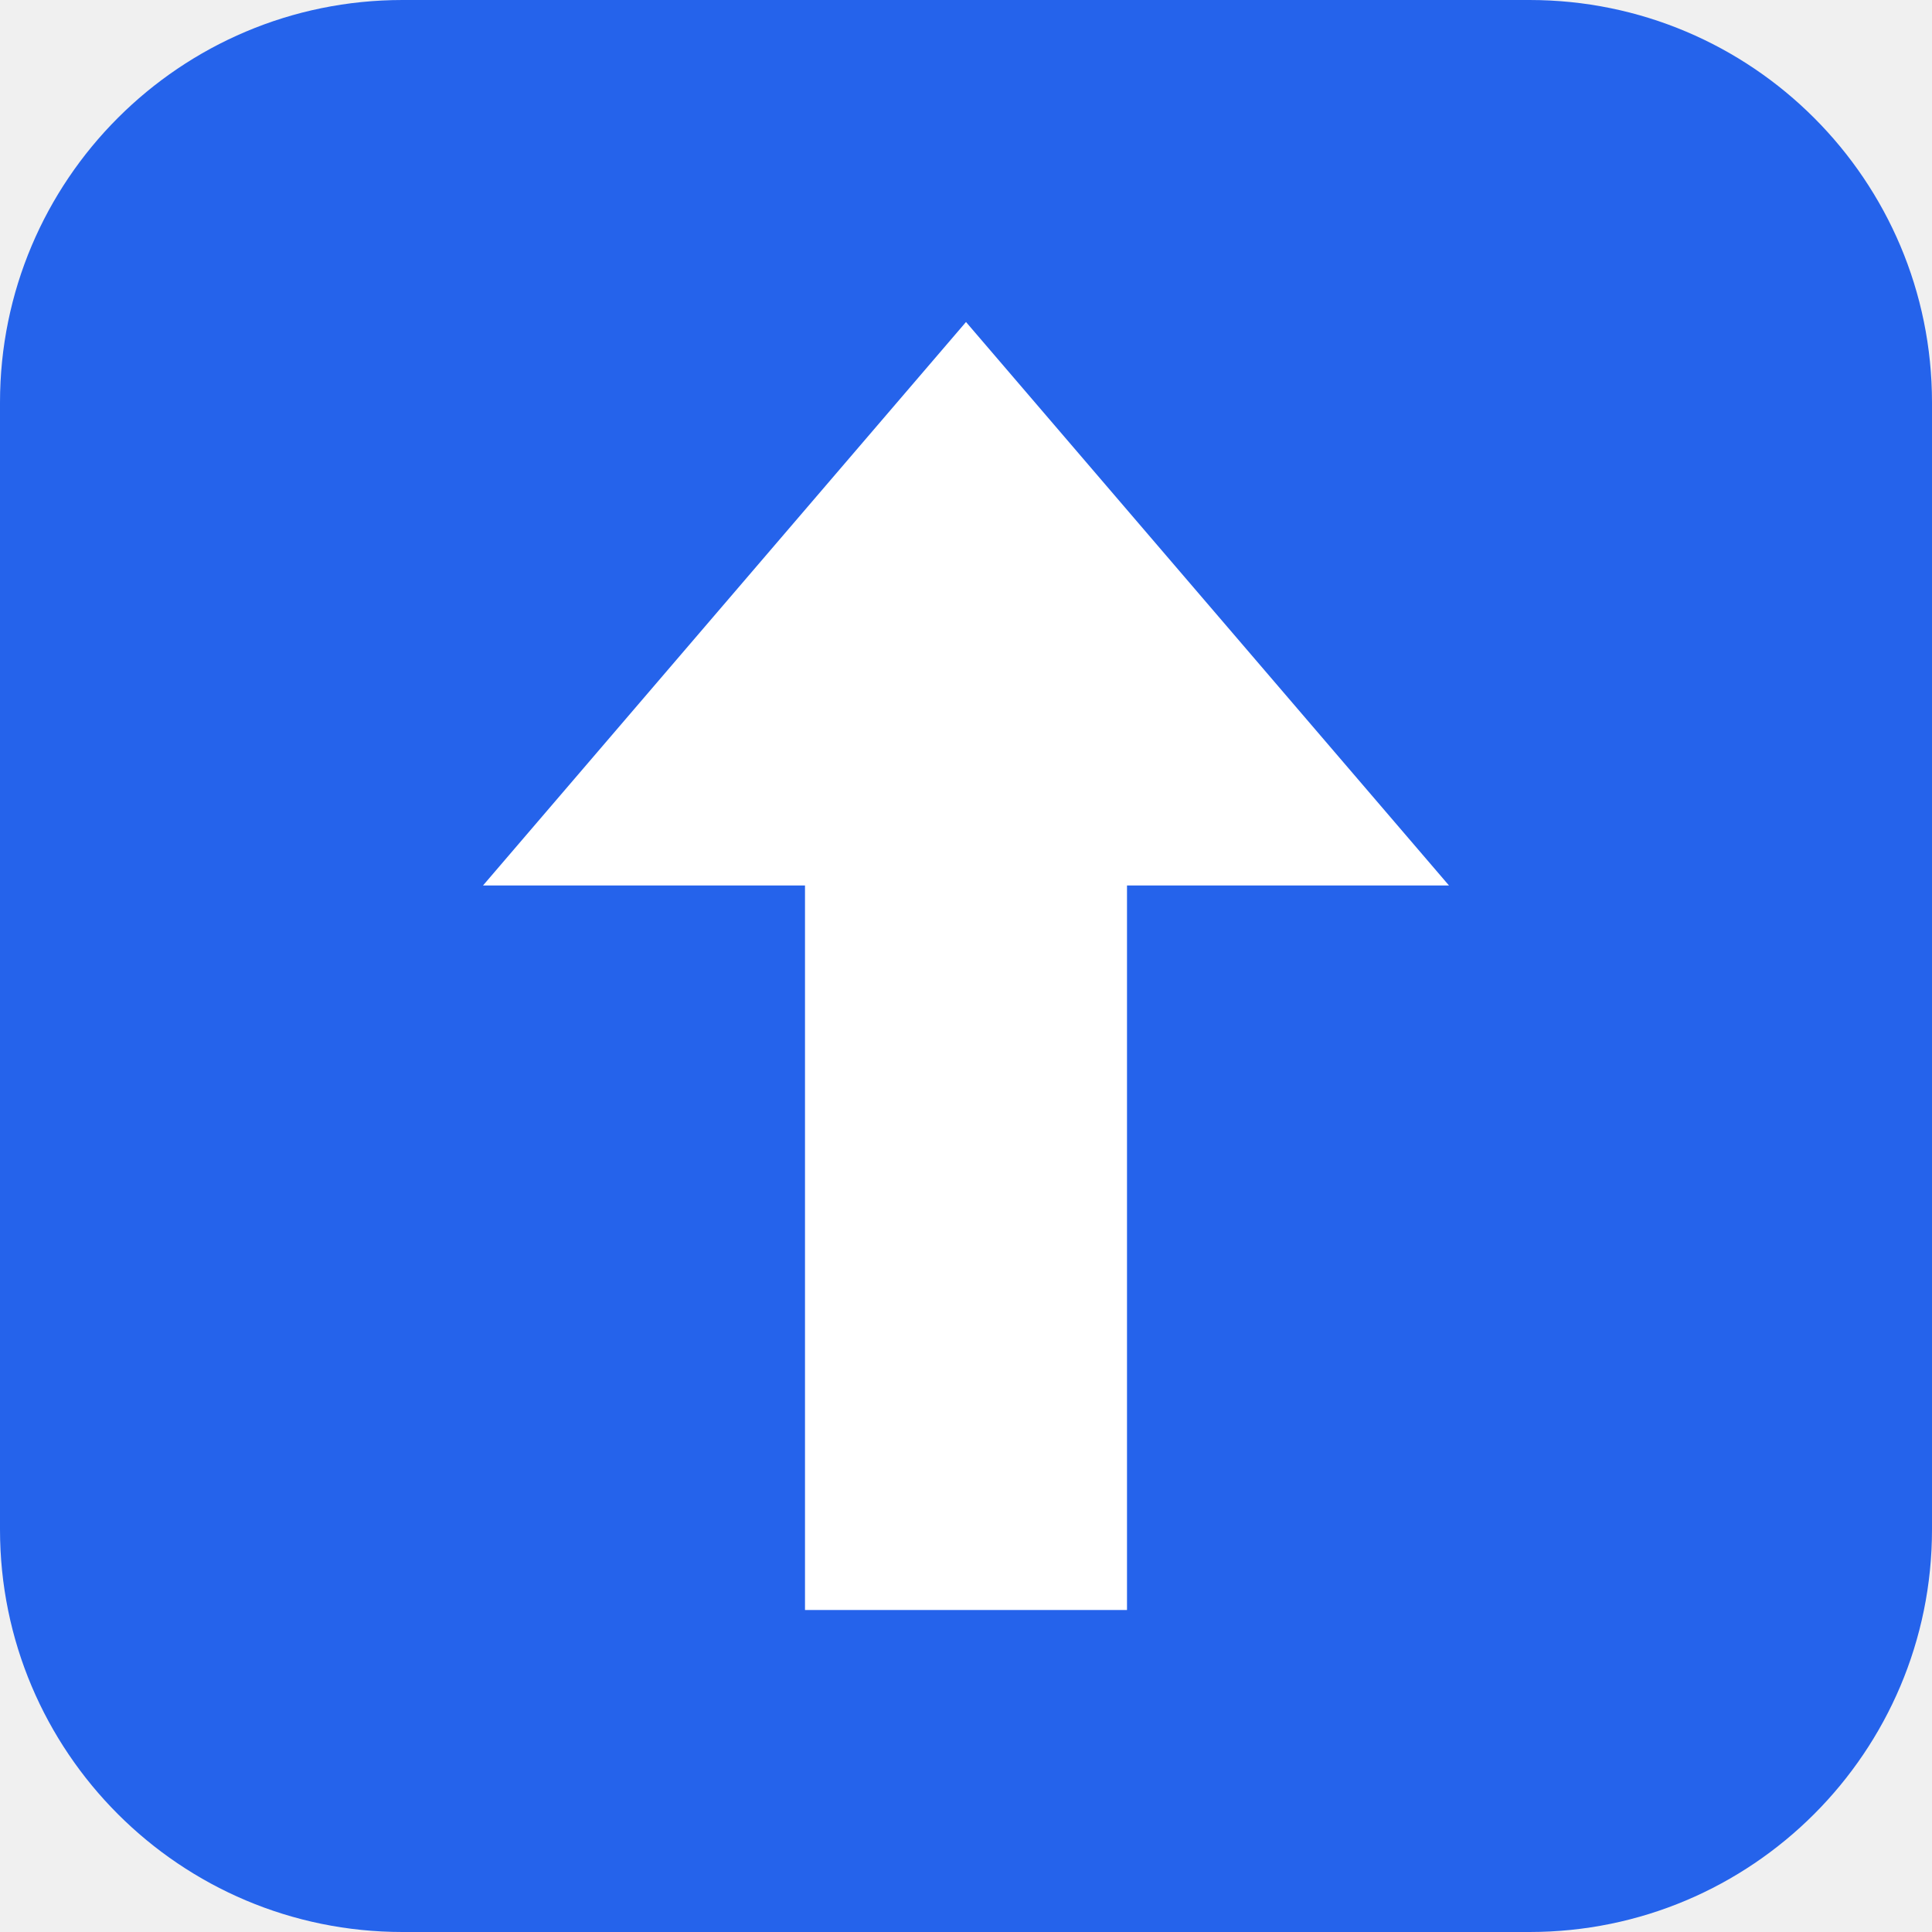
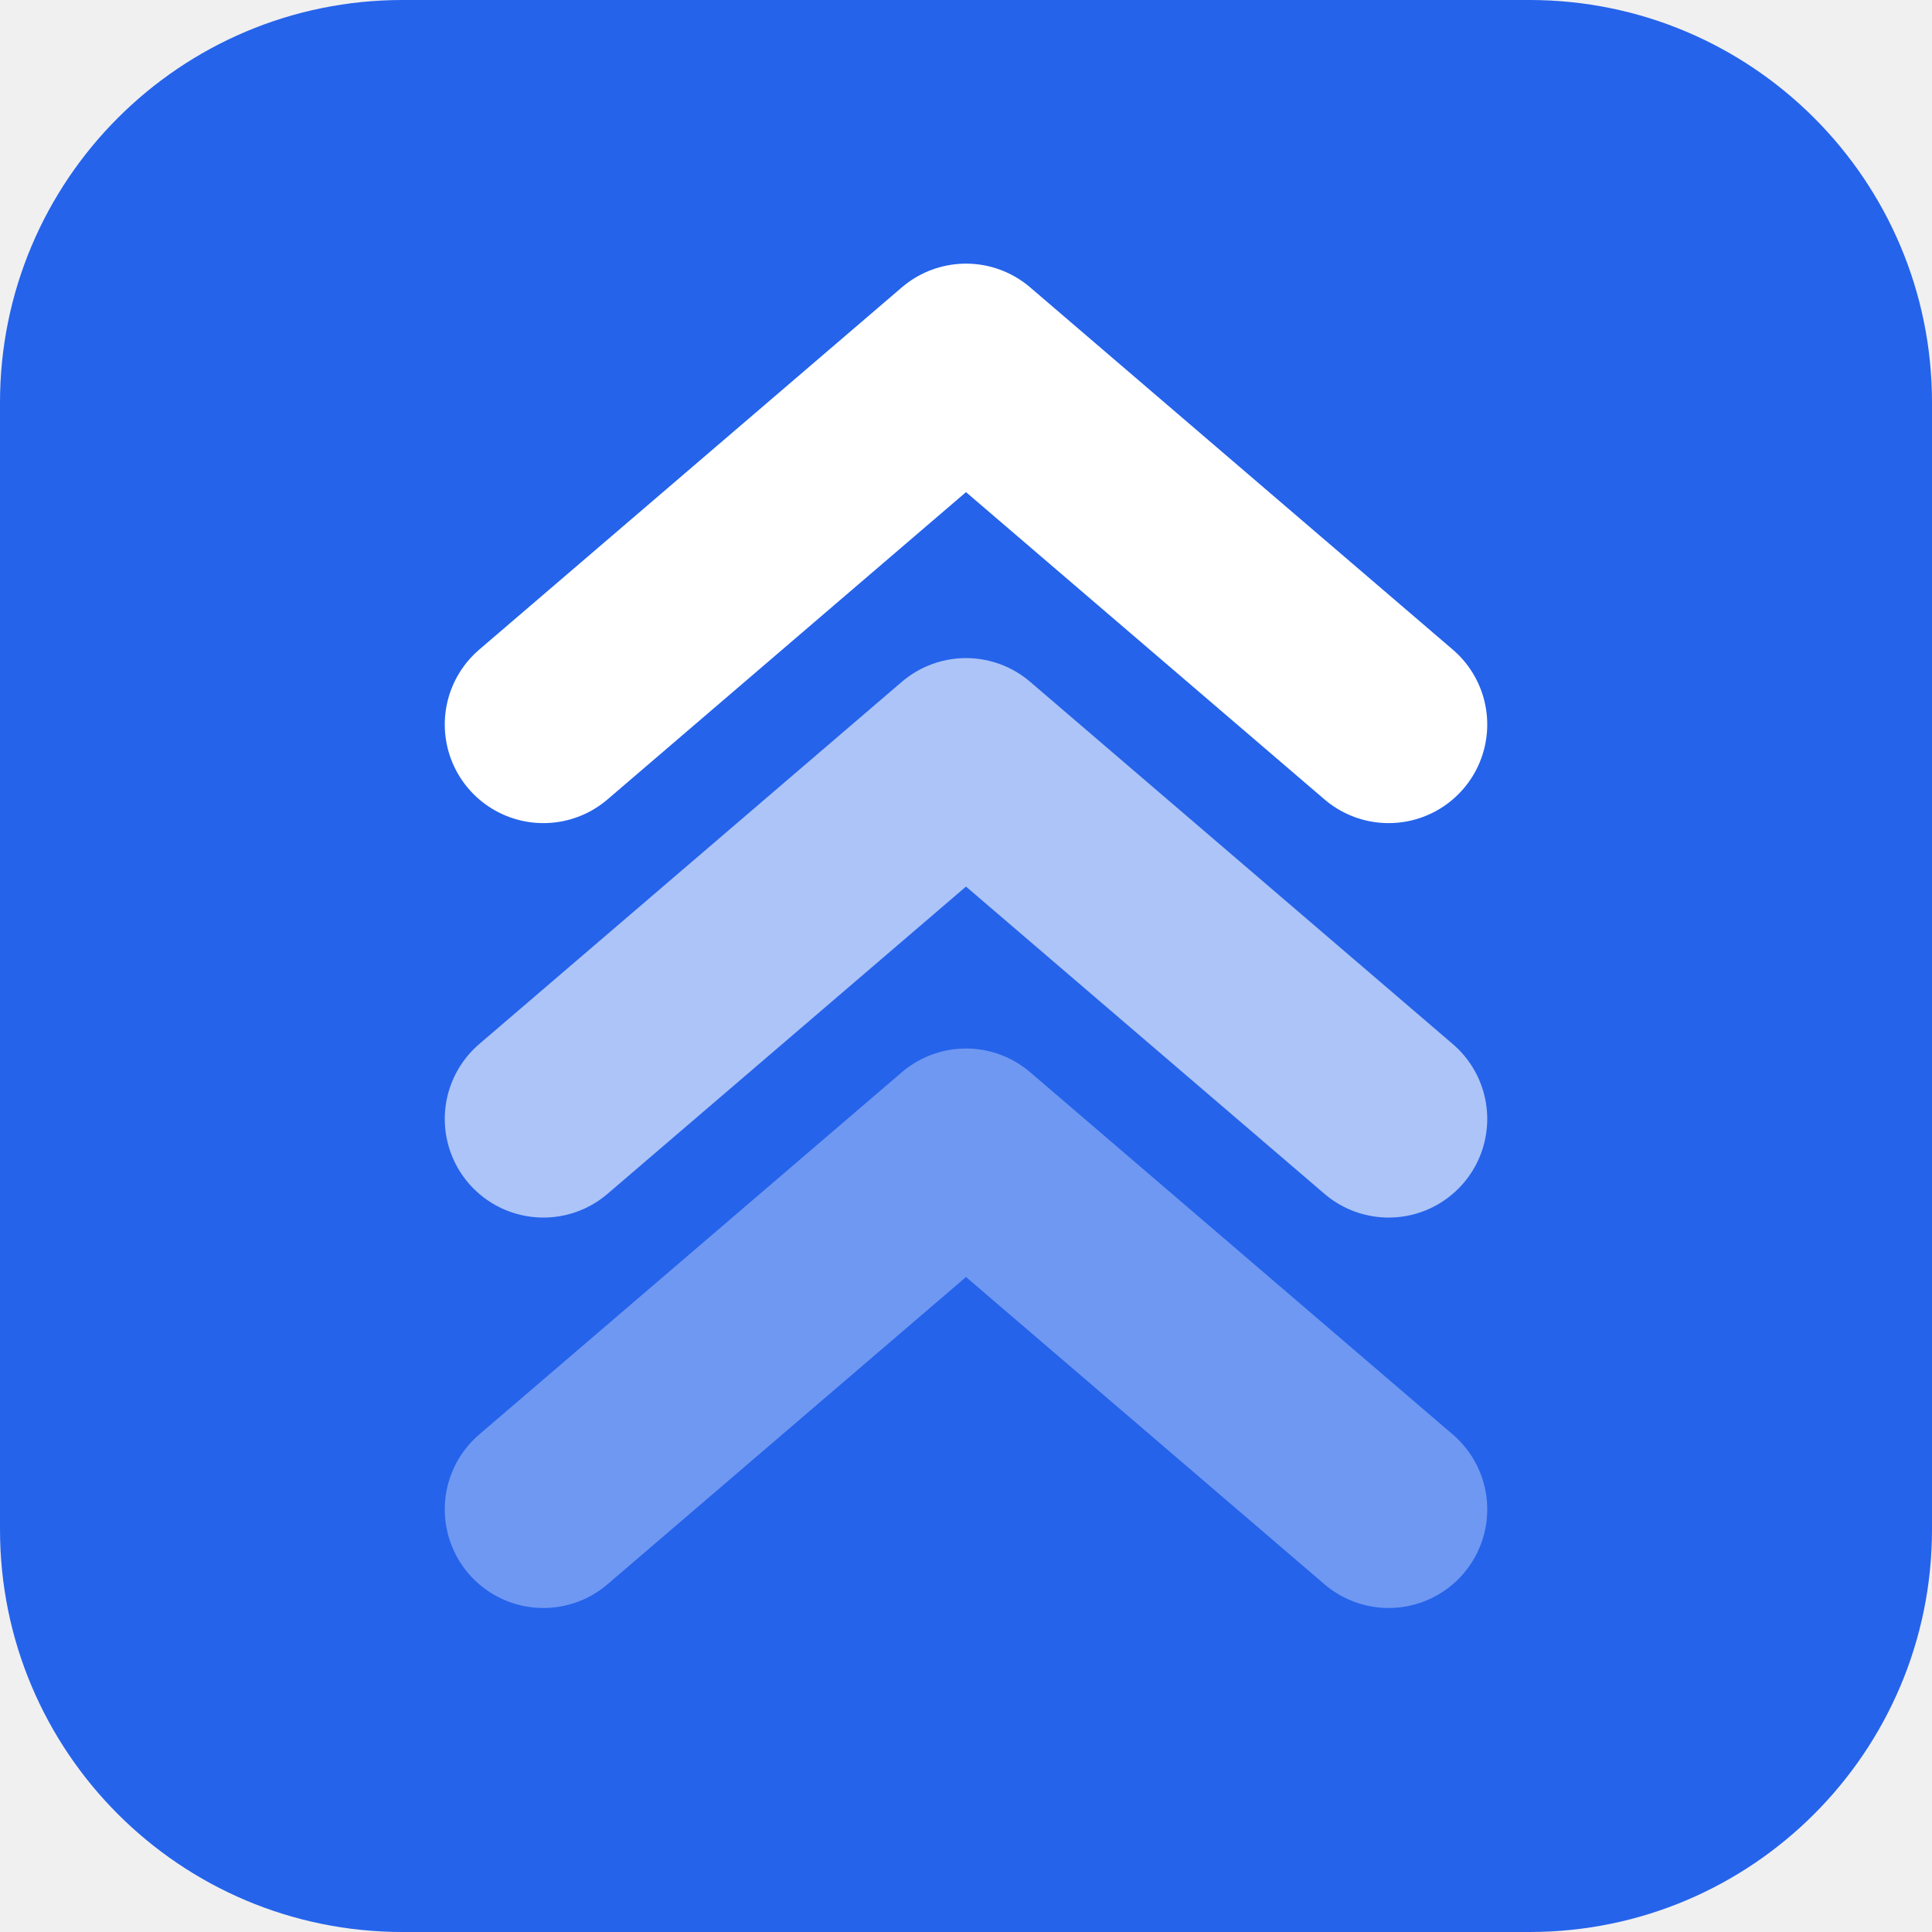
<svg xmlns="http://www.w3.org/2000/svg" viewBox="0 0 48 48" width="48" height="48">
  <rect width="48" height="48" rx="10" fill="#2563eb" />
-   <path d="M24 8 L36 22 L28 22 L28 40 L20 40 L20 22 L12 22 Z" fill="#ffffff" />
+   <g fill="none" stroke="#ffffff" stroke-width="4.9" stroke-linecap="round" stroke-linejoin="round">
+     <path d="M13.5 18 L24 9 L34.5 18" />
+     <path d="M13.5 27.8 L24 18.8 L34.5 27.8" opacity=".62" />
+     <path d="M13.5 37.5 L24 28.5 L34.5 37.5" opacity=".34" />
+   </g>
</svg>
